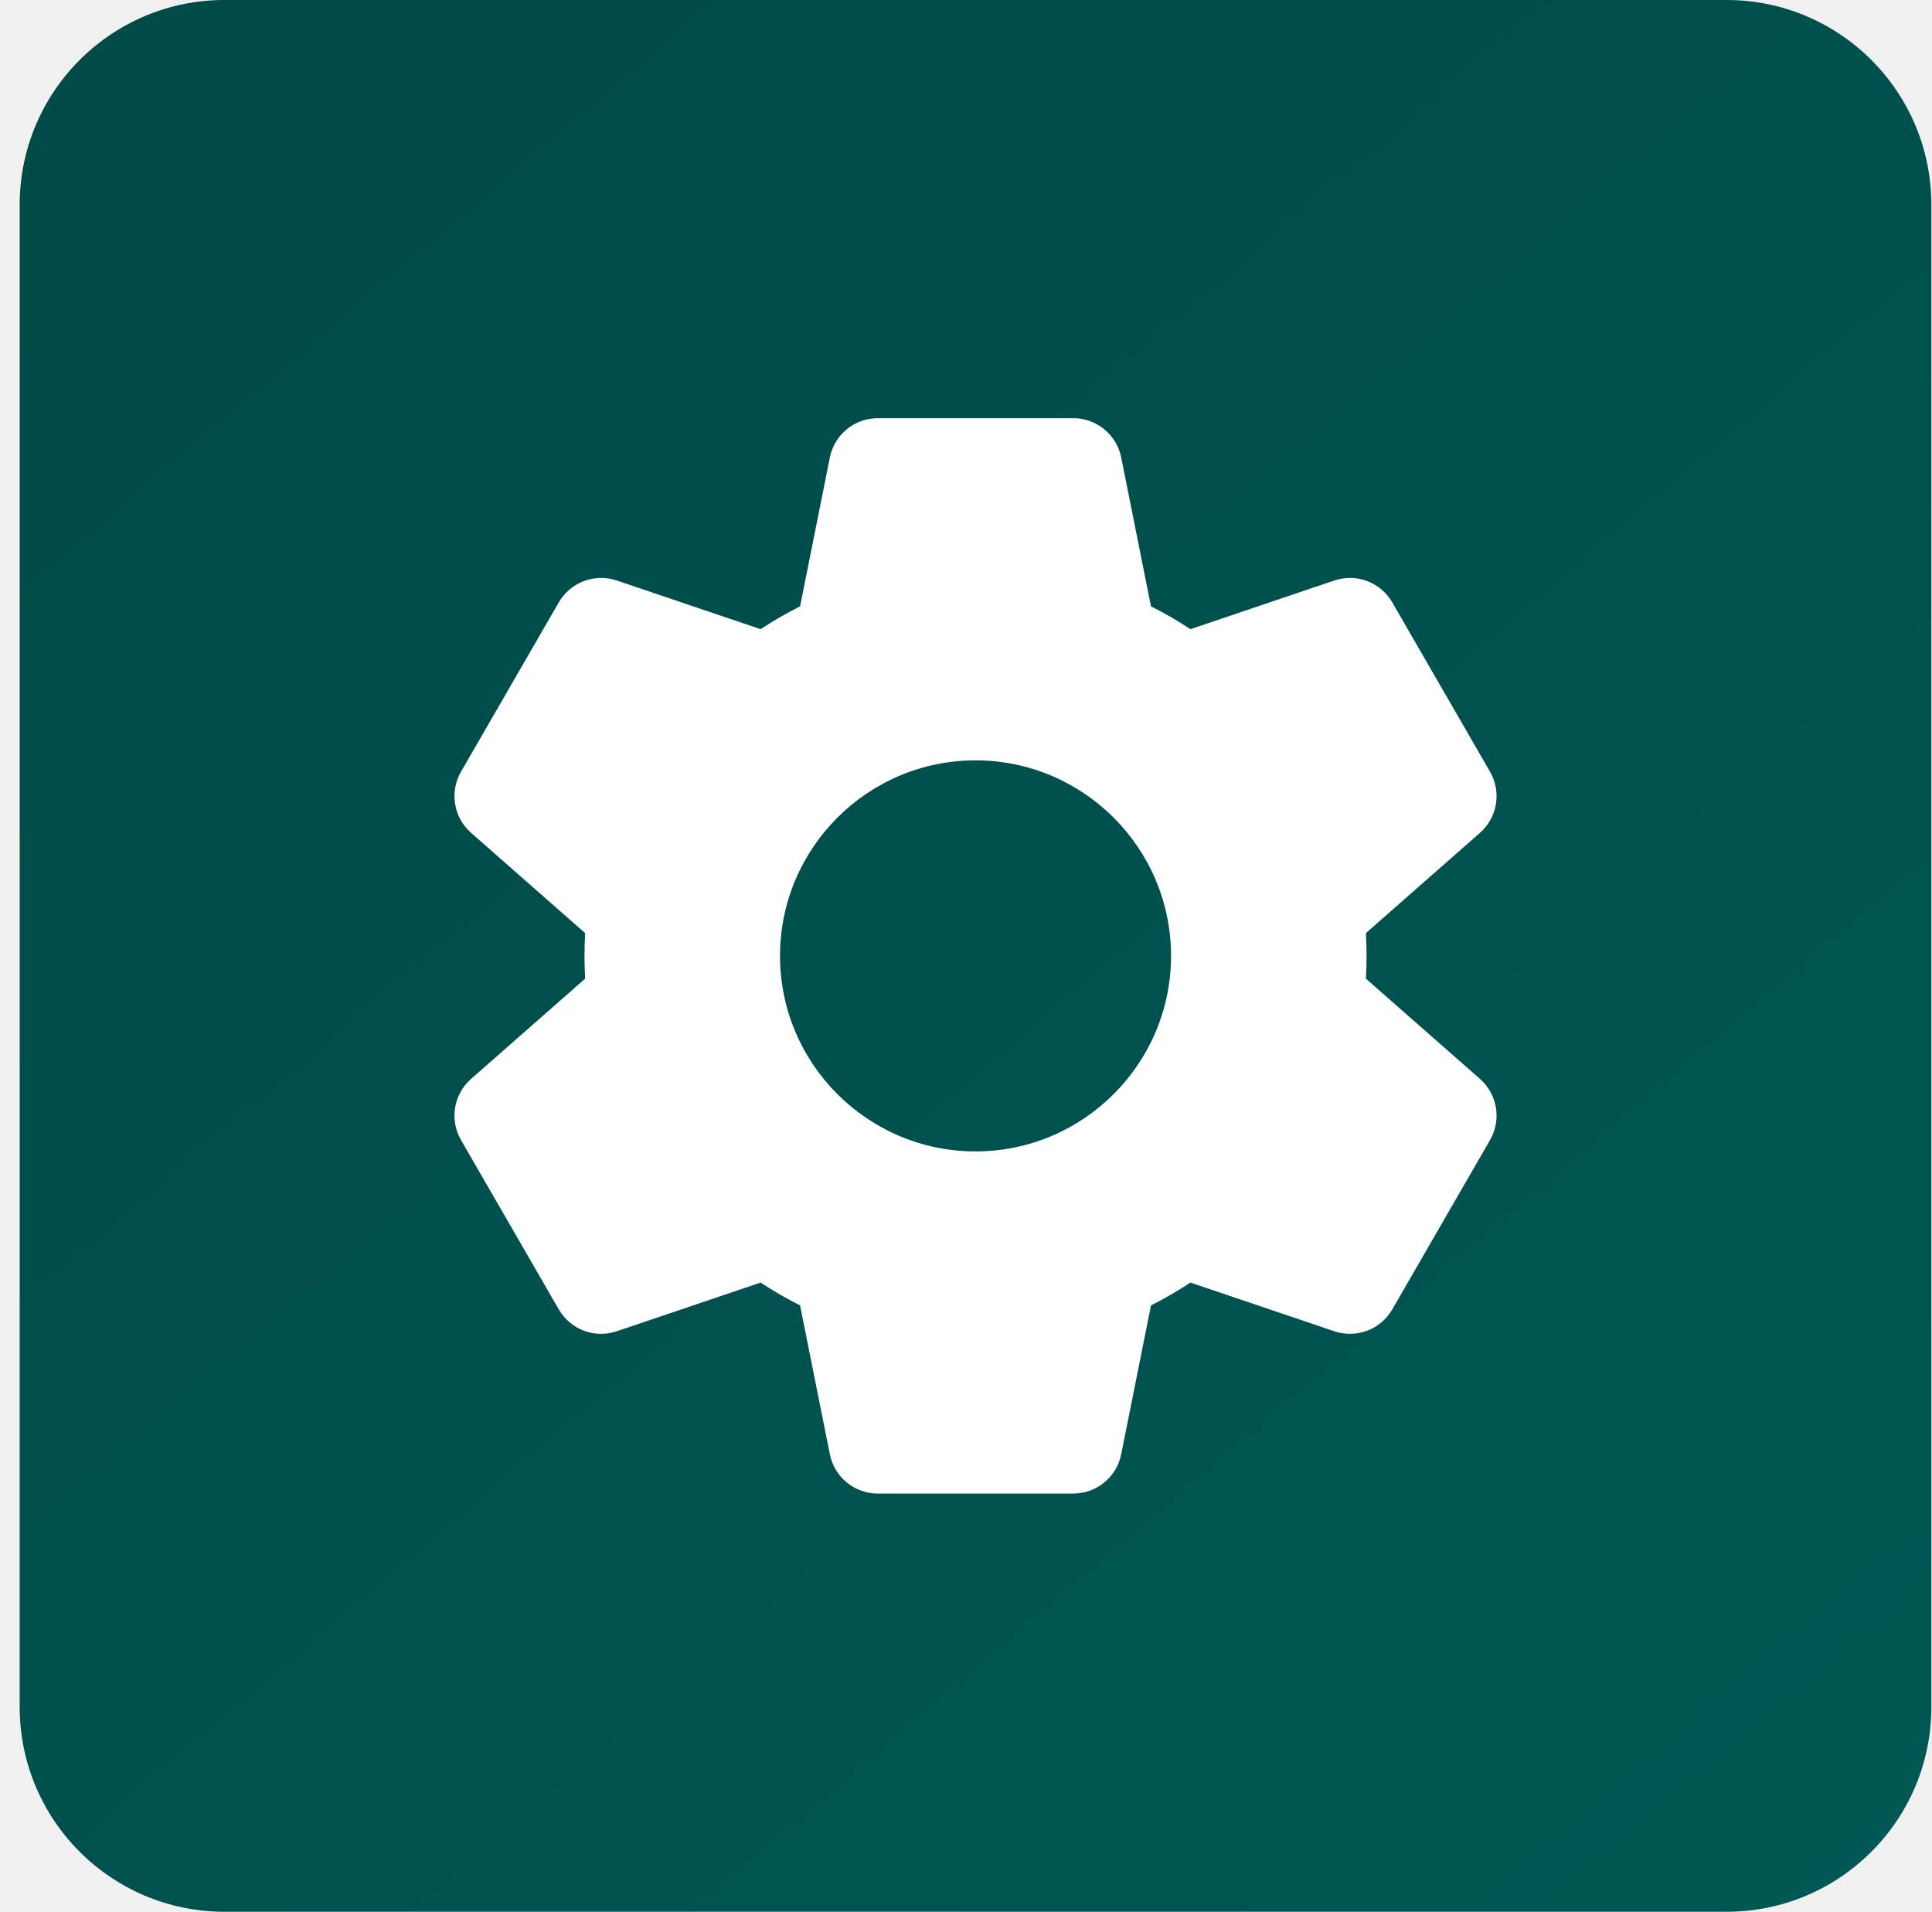
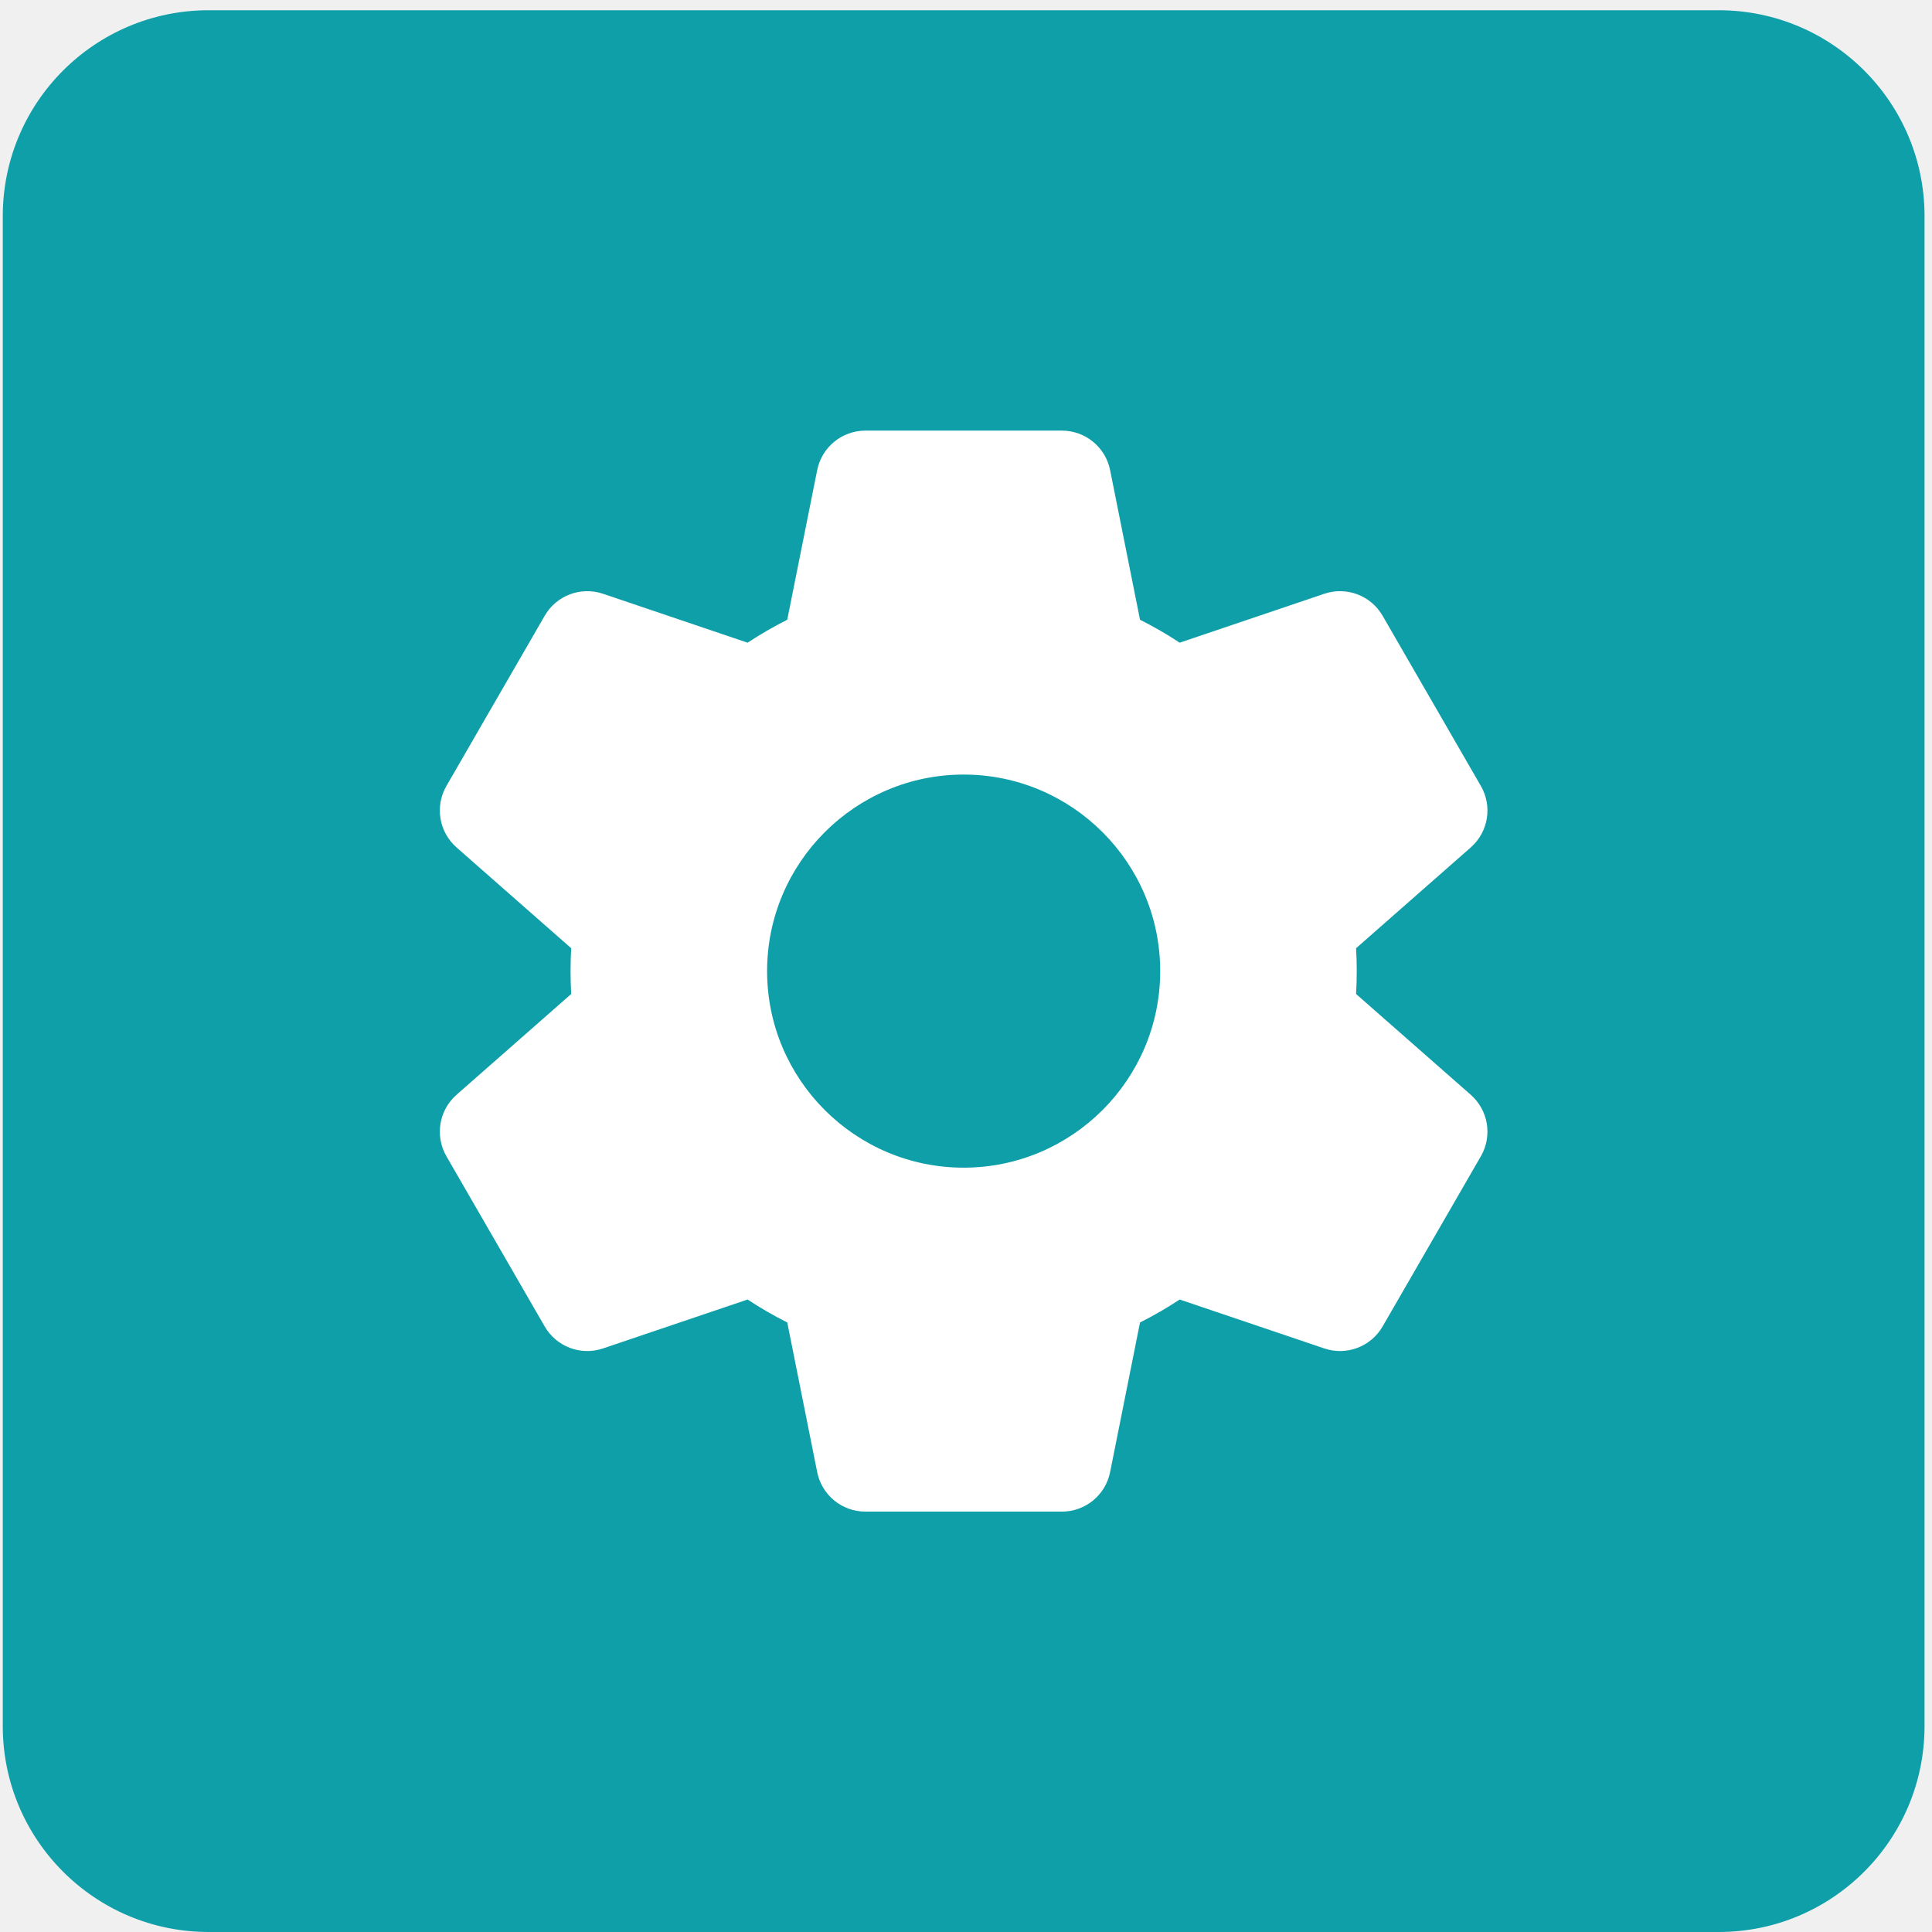
- <svg xmlns="http://www.w3.org/2000/svg" viewBox="0 0 95 94" fill="none">
-   <rect x="0.968" width="94" height="94" rx="10.071" fill="url(#paint0_linear_710_6366)" />
-   <g clip-path="url(#clip0_710_6366)">
-     <path d="M22.669 56.056L27.476 64.382C28.049 65.374 29.243 65.824 30.328 65.457L37.401 63.064C38.026 63.476 38.674 63.851 39.341 64.186L40.805 71.505C41.029 72.629 42.016 73.438 43.162 73.438H52.775C53.921 73.438 54.907 72.629 55.132 71.505L56.596 64.186C57.263 63.851 57.911 63.476 58.536 63.064L65.609 65.457C66.694 65.823 67.888 65.374 68.461 64.382L73.267 56.056C73.84 55.064 73.633 53.805 72.773 53.049L67.163 48.119C67.185 47.746 67.196 47.372 67.196 47C67.196 46.628 67.185 46.254 67.163 45.881L72.772 40.951C73.633 40.195 73.84 38.936 73.267 37.944L68.46 29.618C67.888 28.626 66.694 28.176 65.609 28.543L58.536 30.936C57.911 30.524 57.263 30.149 56.596 29.814L55.132 22.494C54.907 21.371 53.921 20.562 52.775 20.562H43.162C42.016 20.562 41.029 21.371 40.805 22.494L39.341 29.814C38.674 30.149 38.026 30.524 37.401 30.936L30.328 28.543C29.243 28.177 28.049 28.626 27.476 29.618L22.669 37.944C22.096 38.936 22.303 40.195 23.164 40.951L28.773 45.881C28.752 46.254 28.741 46.627 28.741 47C28.741 47.373 28.752 47.746 28.773 48.119L23.164 53.049C22.303 53.805 22.096 55.064 22.669 56.056ZM47.968 37.386C53.269 37.386 57.582 41.699 57.582 47C57.582 52.301 53.269 56.614 47.968 56.614C42.667 56.614 38.355 52.301 38.355 47C38.355 41.699 42.667 37.386 47.968 37.386Z" fill="white" />
+ <svg xmlns="http://www.w3.org/2000/svg" viewBox="0 0 81 81" fill="none">
+   <rect x="0.116" y="0.429" width="80.571" height="80.571" rx="8.633" fill="#0F9FA9" />
+   <g clip-path="url(#clip0_3192_35088)">
+     <path d="M18.716 48.477L22.837 55.613C23.328 56.463 24.351 56.849 25.281 56.534L31.343 54.483C31.879 54.837 32.435 55.158 33.006 55.445L34.261 61.719C34.454 62.682 35.299 63.375 36.281 63.375H44.522C45.503 63.375 46.349 62.682 46.542 61.719L47.796 55.445C48.368 55.158 48.923 54.836 49.459 54.483L55.522 56.534C56.452 56.849 57.475 56.463 57.966 55.613L62.086 48.477C62.577 47.626 62.4 46.547 61.662 45.899L56.854 41.674C56.873 41.353 56.882 41.033 56.882 40.714C56.882 40.395 56.873 40.075 56.854 39.755L61.662 35.529C62.4 34.881 62.577 33.803 62.086 32.952L57.966 25.816C57.475 24.965 56.452 24.58 55.522 24.894L49.459 26.945C48.924 26.592 48.368 26.271 47.796 25.983L46.542 19.71C46.349 18.747 45.503 18.054 44.522 18.054H36.281C35.299 18.054 34.454 18.747 34.261 19.71L33.006 25.983C32.435 26.271 31.879 26.592 31.343 26.945L25.281 24.894C24.351 24.58 23.328 24.965 22.837 25.816L18.716 32.952C18.225 33.803 18.403 34.881 19.14 35.529L23.948 39.755C23.93 40.075 23.921 40.395 23.921 40.714C23.921 41.034 23.93 41.354 23.948 41.674L19.14 45.899C18.403 46.547 18.225 47.626 18.716 48.477ZM40.401 32.474C44.945 32.474 48.642 36.171 48.642 40.714C48.642 45.258 44.945 48.955 40.401 48.955C35.858 48.955 32.161 45.258 32.161 40.714C32.161 36.171 35.858 32.474 40.401 32.474Z" fill="white" />
  </g>
  <defs>
-     <linearGradient id="paint0_linear_710_6366" x1="14.921" y1="-1.0519e-06" x2="94.968" y2="94" gradientUnits="userSpaceOnUse">
-       <stop stop-color="#004A48" />
-       <stop offset="1" stop-color="#005855" />
-     </linearGradient>
-     <clipPath id="clip0_710_6366">
-       <rect width="52.875" height="52.875" fill="white" transform="translate(21.5308 20.5625)" />
+     <clipPath id="clip0_3192_35088">
+       <rect width="45.321" height="45.321" fill="white" transform="translate(17.7406 18.0536)" />
    </clipPath>
  </defs>
</svg>
